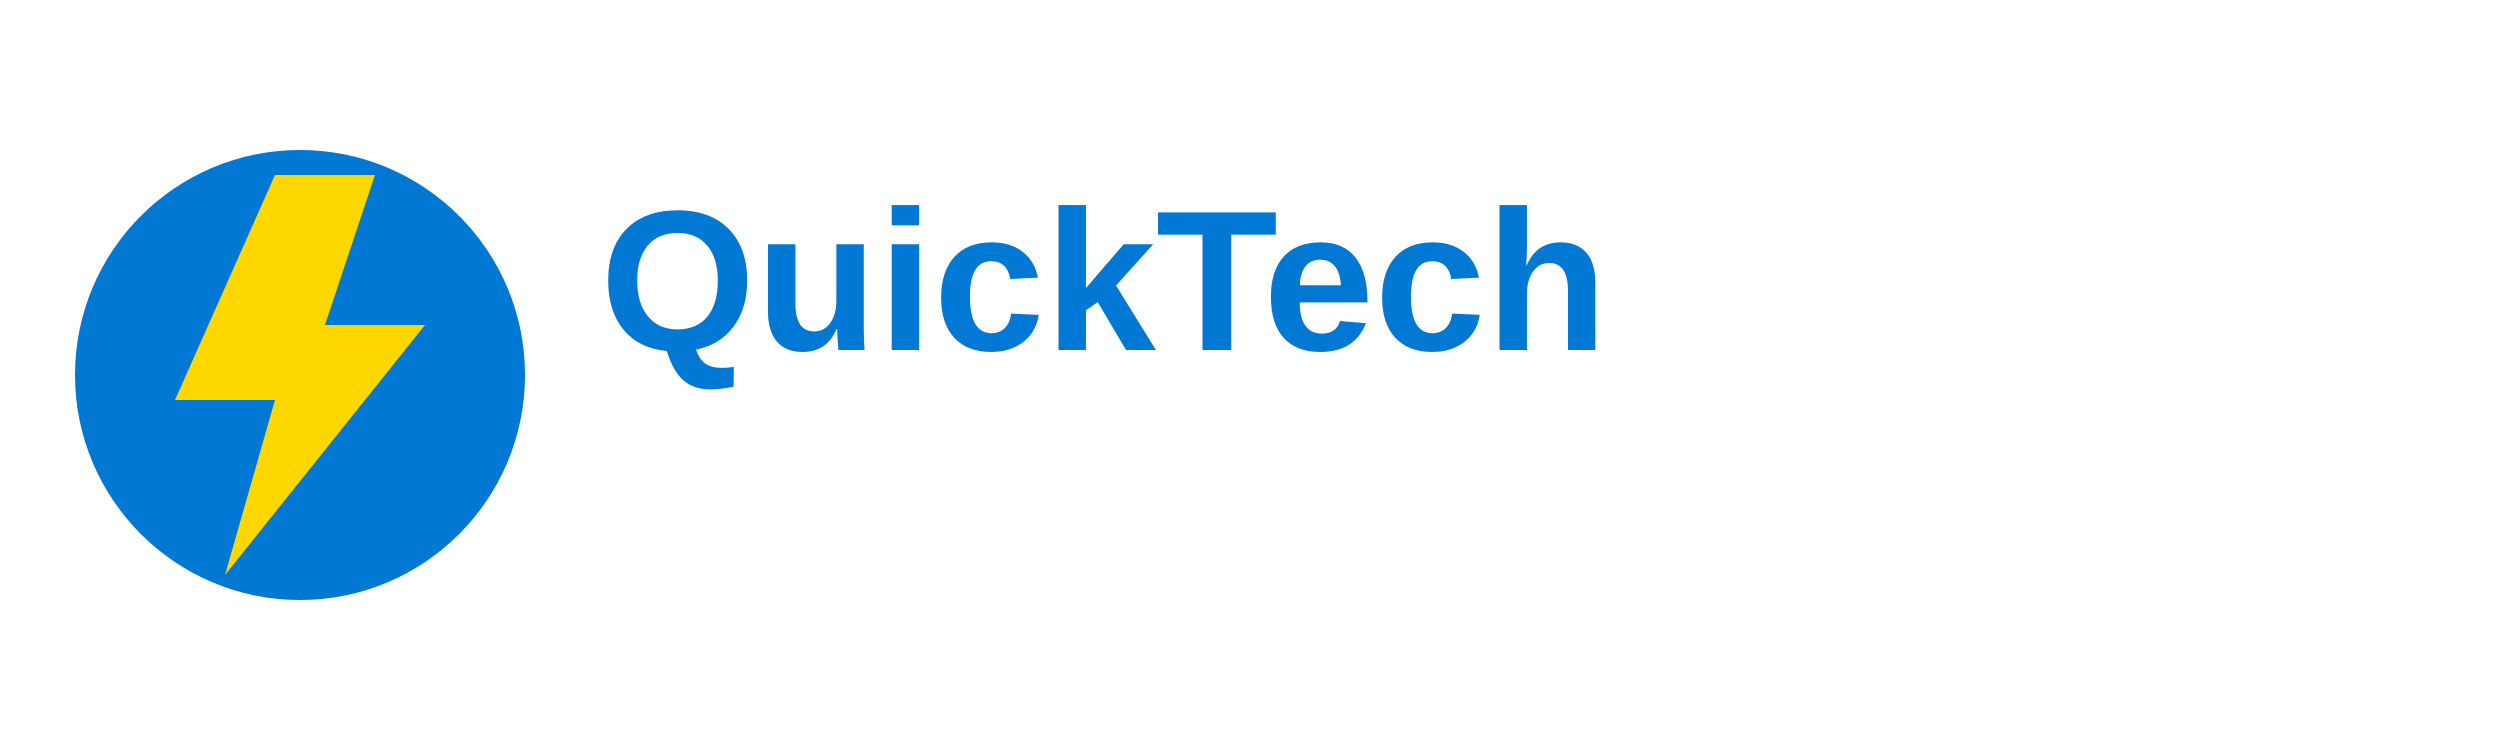
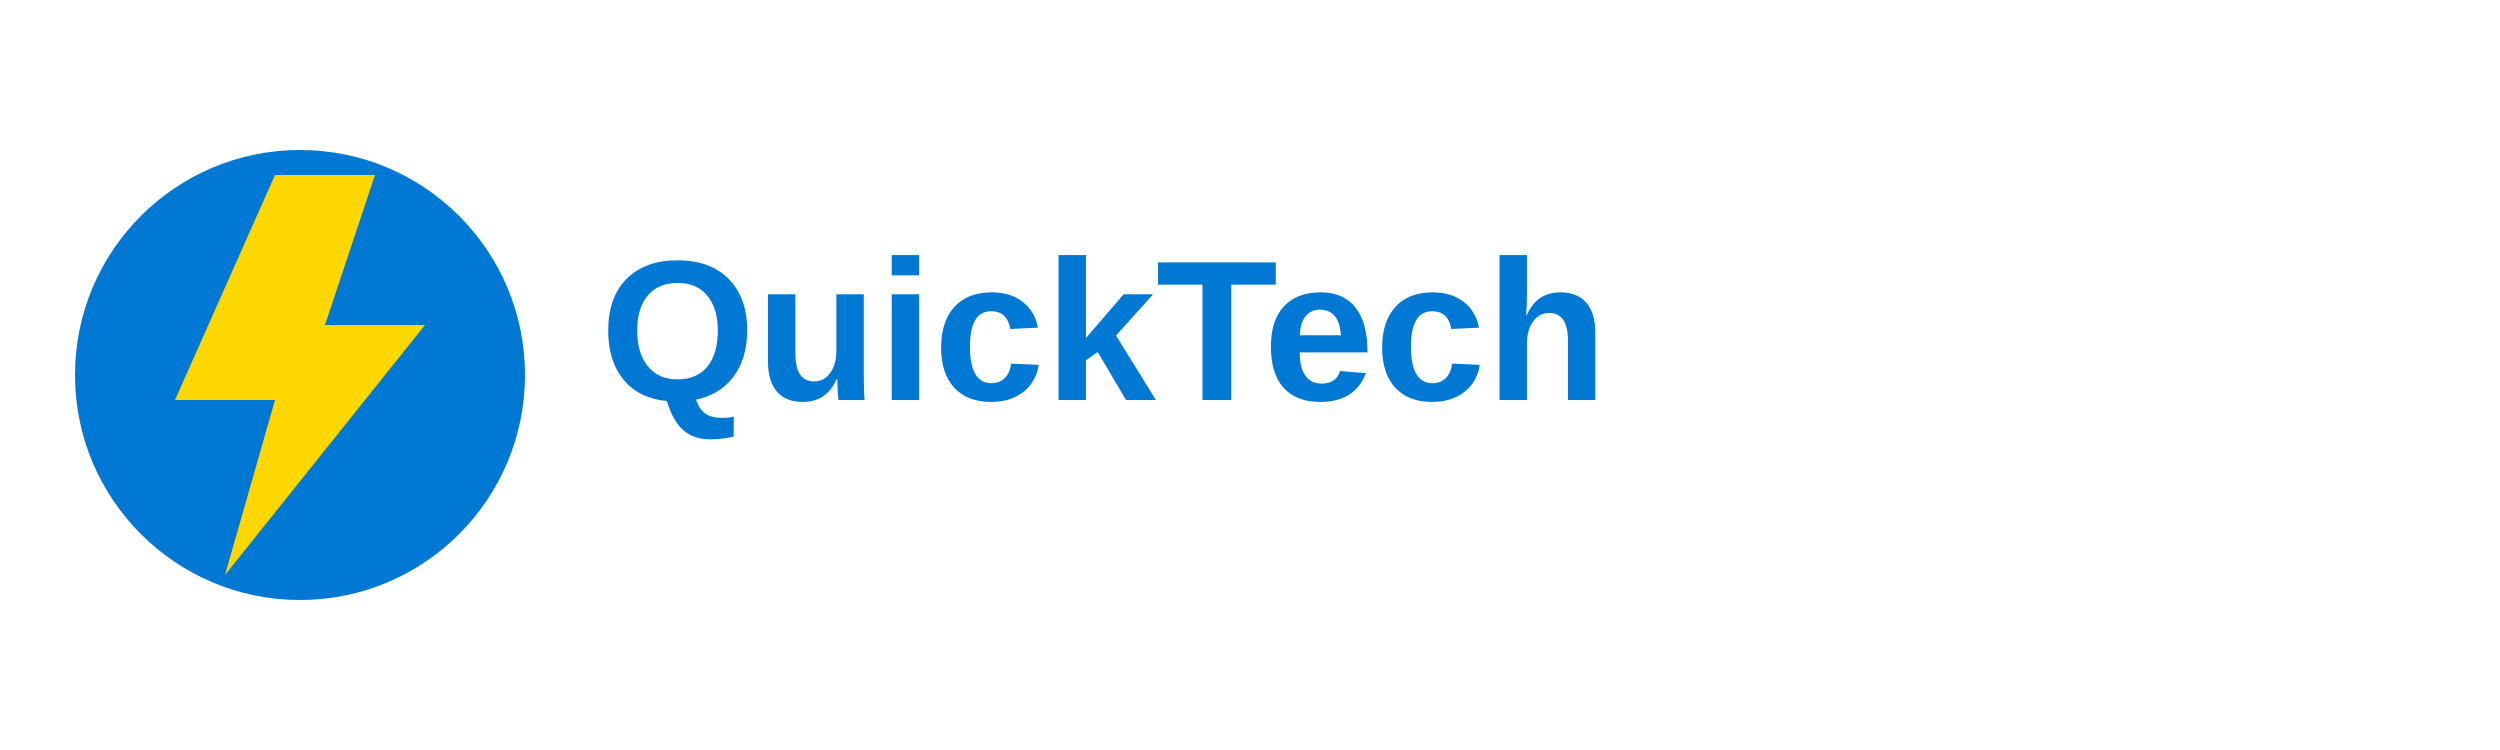
<svg xmlns="http://www.w3.org/2000/svg" width="500" height="150" viewBox="0 0 500 150">
  <style>
    .title { font: bold 40px Arial, sans-serif; fill:#0078d4; }
    .subtitle { font: 16px Arial, sans-serif; fill:#555; }
  </style>
  <circle cx="60" cy="75" r="45" fill="#0078d4" />
  <polygon points="55,35 75,35 65,65 85,65 45,115 55,80 35,80" fill="#FFD700" />
-   <text x="120" y="70" class="title">QuickTech</text>
+   <text x="120" y="80" class="title">QuickTech</text>
</svg>
